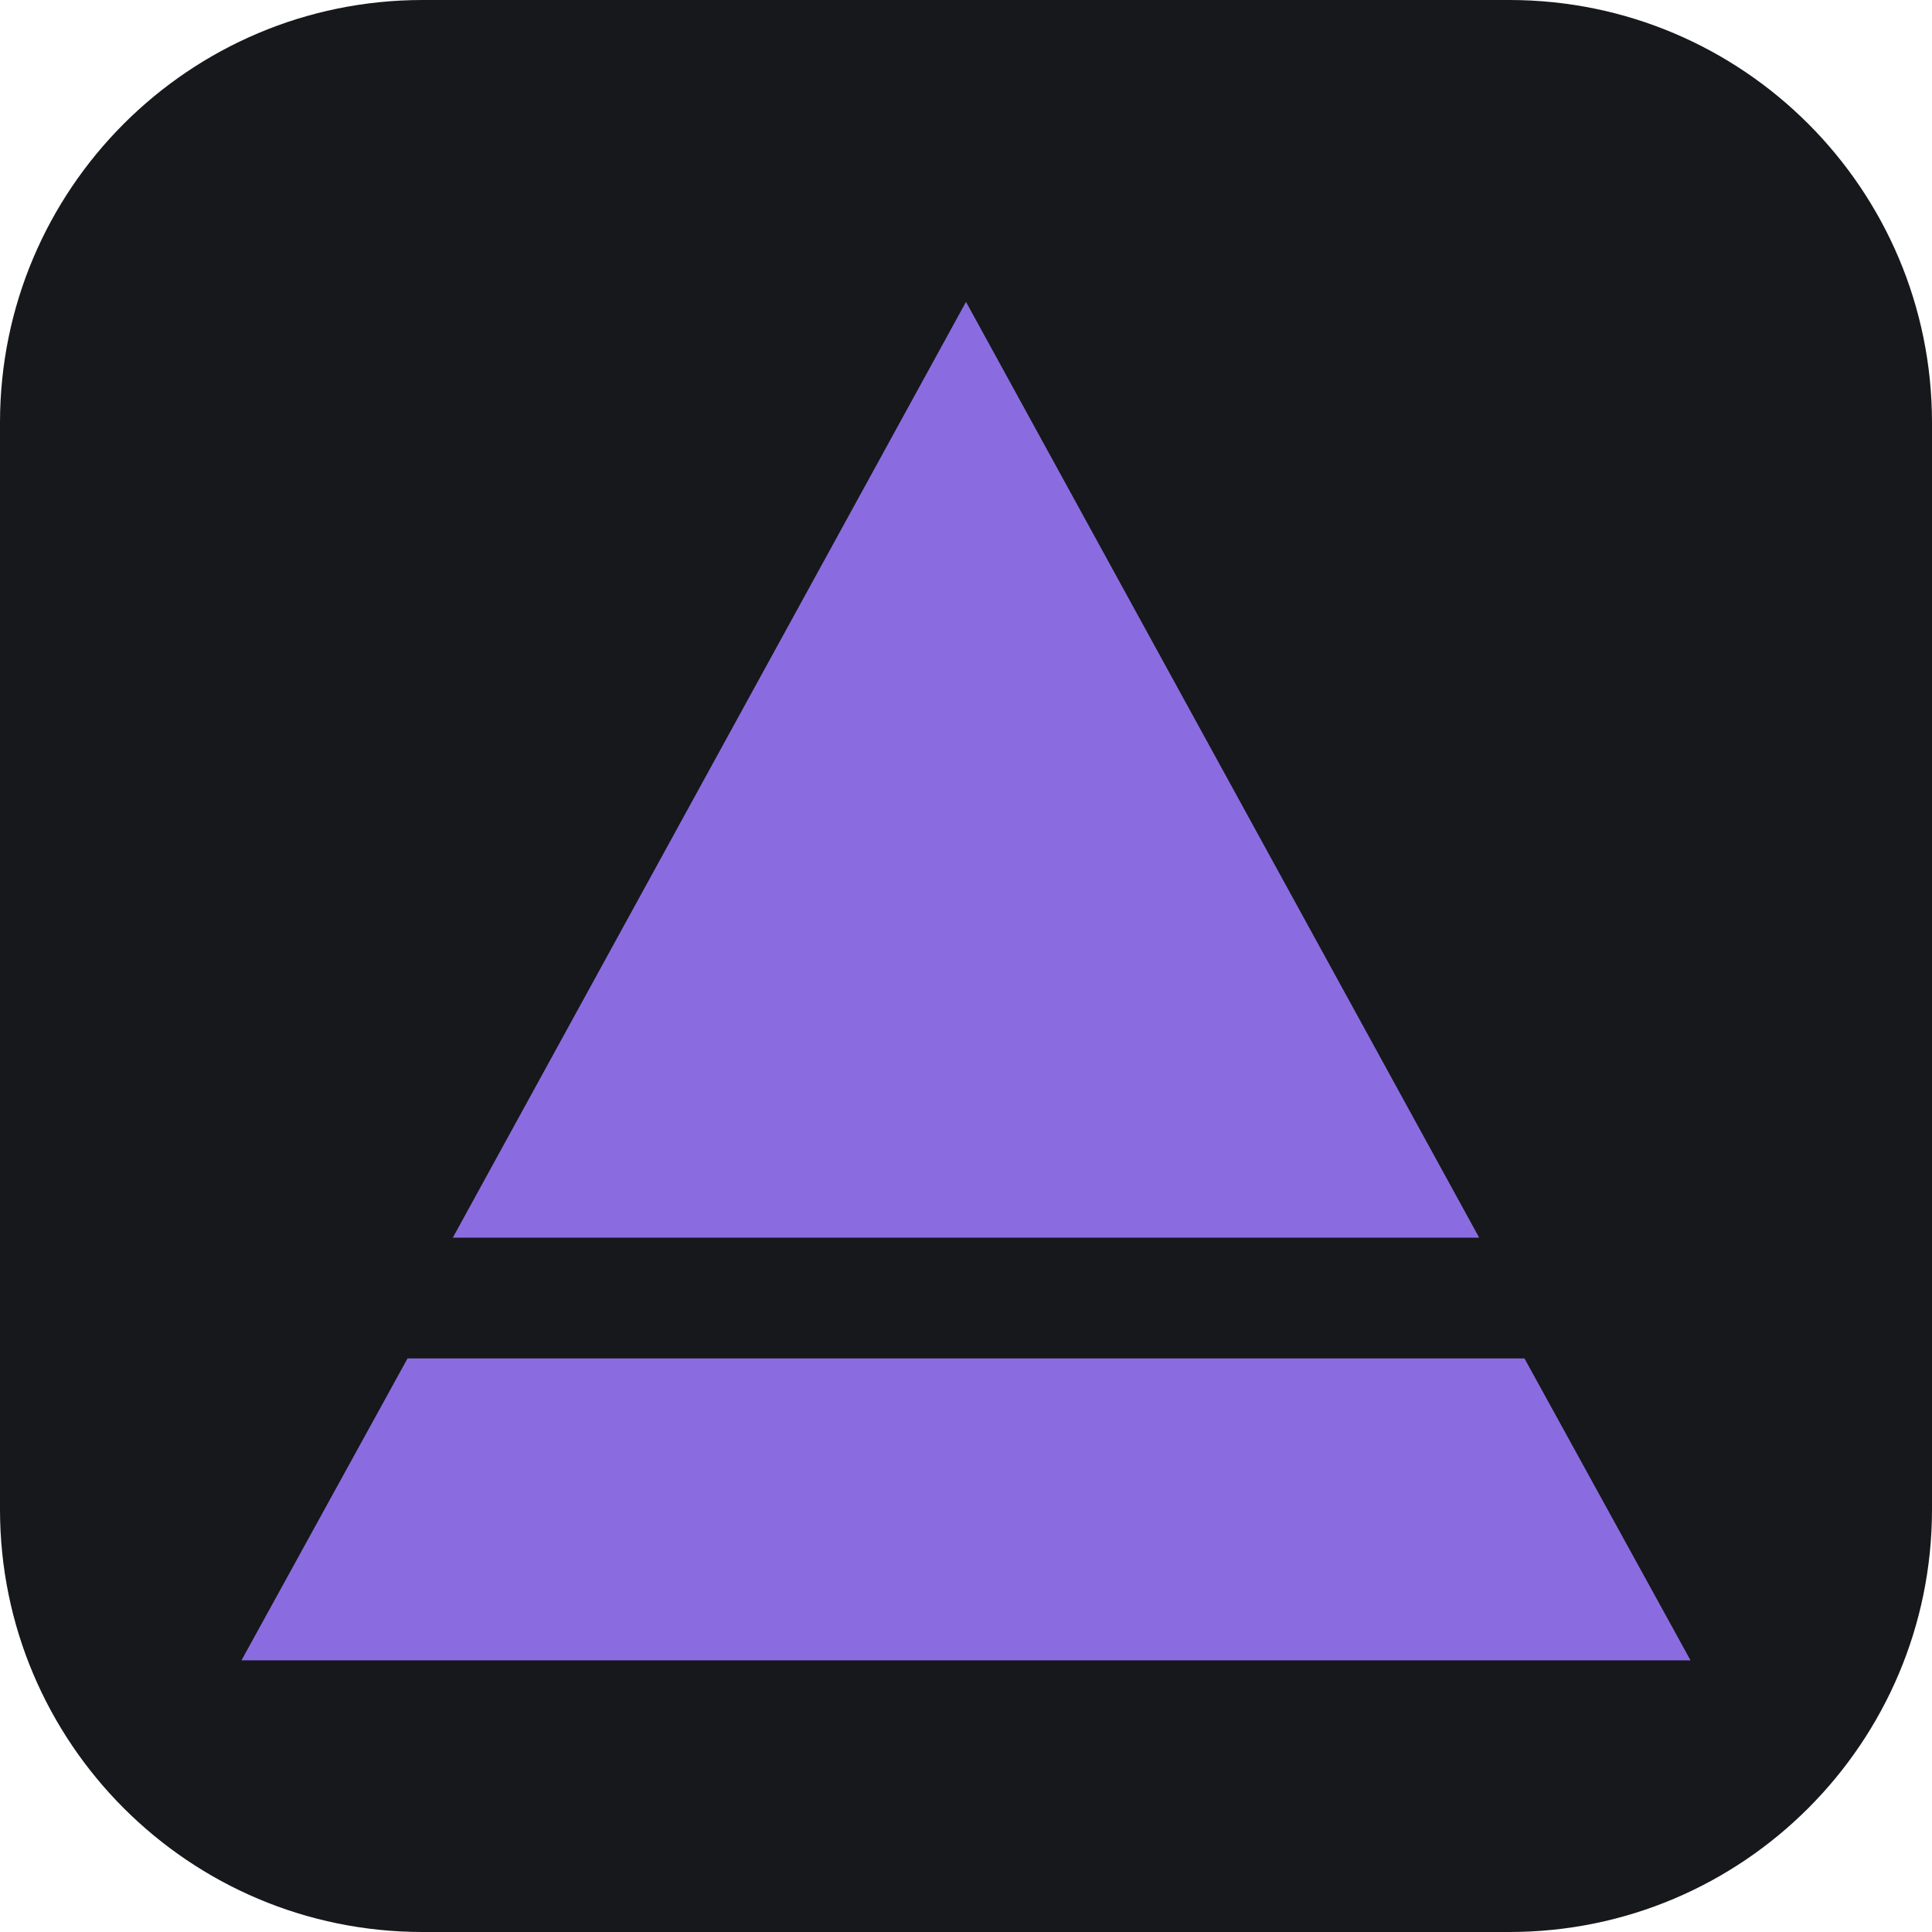
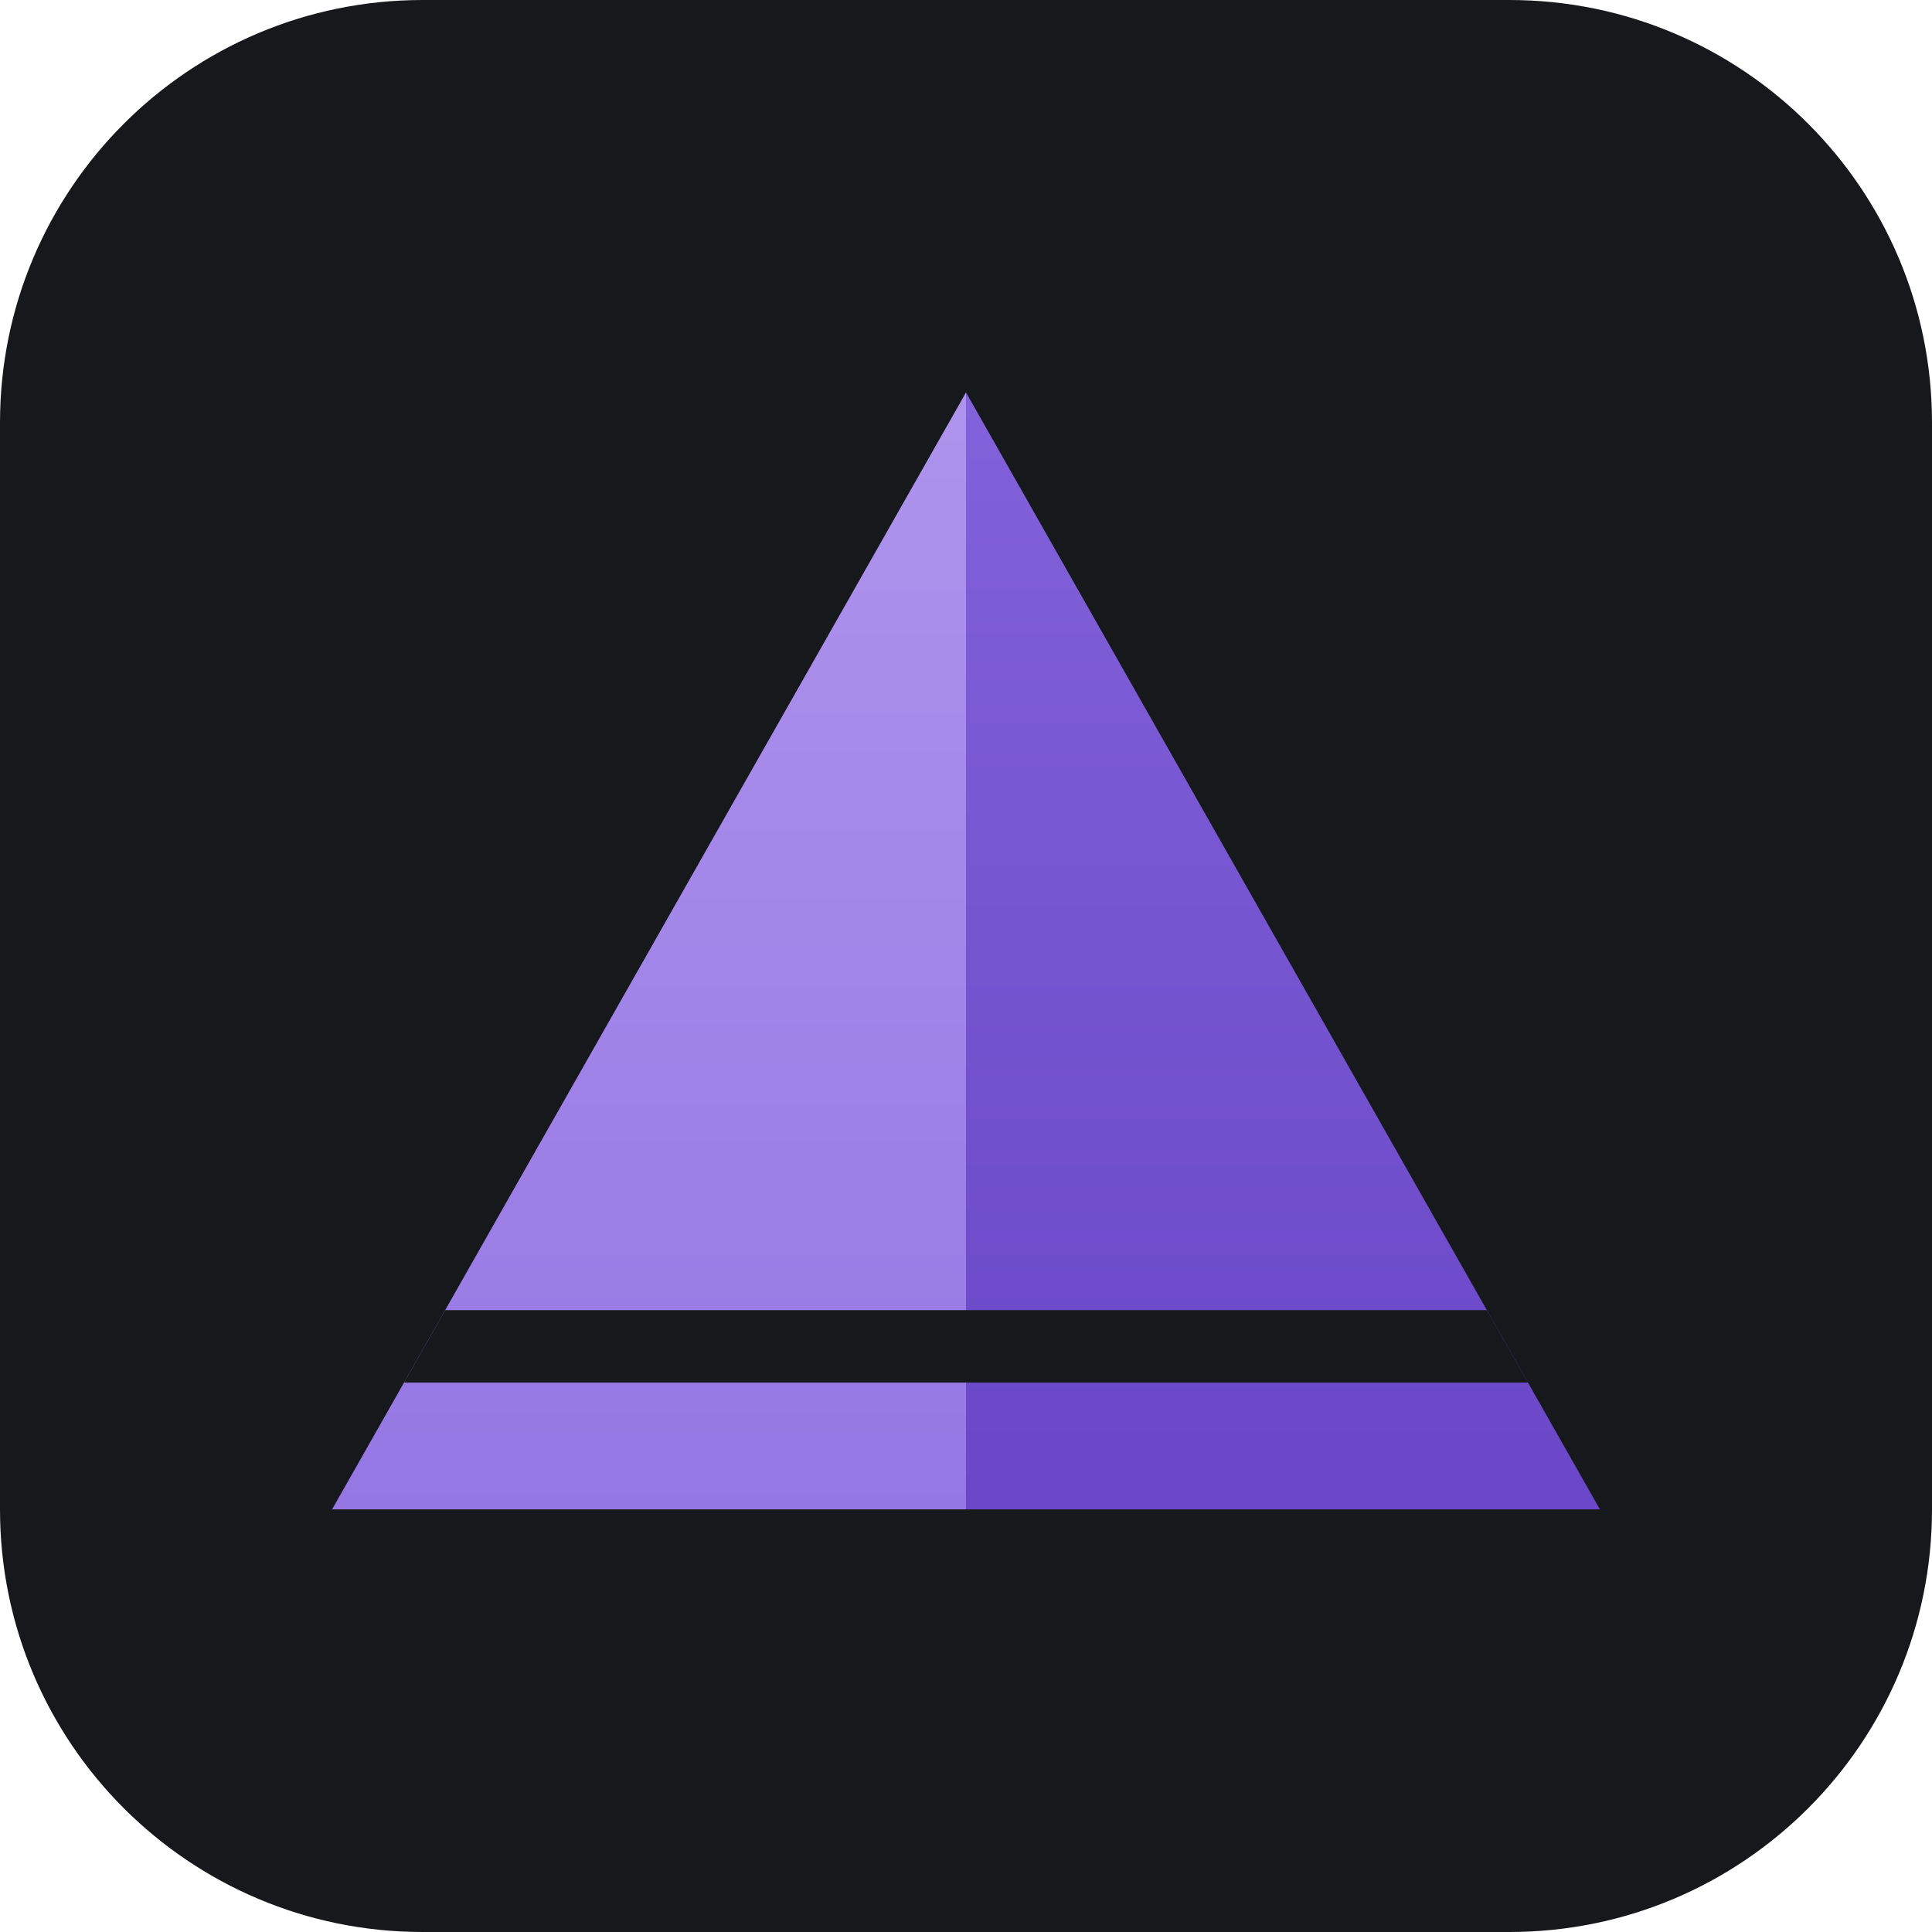
<svg xmlns="http://www.w3.org/2000/svg" viewBox="0 0 64 64" width="64" height="64">
+   <defs>
+     <linearGradient id="lit" x1="0" y1="0" x2="0" y2="1">
+       <stop offset="0" stop-color="#b79ef0" />
+       <stop offset="1" stop-color="#8b6ce0" />
+     </linearGradient>
+     <linearGradient id="shade" x1="0" y1="0" x2="0" y2="1">
+       <stop offset="0" stop-color="#8b6ce0" />
+       <stop offset="1" stop-color="#5f3cc0" />
+     </linearGradient>
+     <clipPath id="tri">
+       <path d="M32 13 L53 50 L11 50 Z" />
+     </clipPath>
+   </defs>
  <rect width="64" height="64" rx="14" fill="#16181c" />
-   <g fill="#8b6ce0">
-     <path d="M32 10 L49 41 L15 41 Z" />
-     <path d="M13.5 45 L50.5 45 L56 55 L8 55 Z" />
+   <g clip-path="url(#tri)">
+     <rect x="0" y="0" width="32" height="64" fill="url(#lit)" />
+     <rect x="32" y="0" width="32" height="64" fill="url(#shade)" />
+     <rect x="0" y="43.4" width="64" height="2.4" fill="#16181c" />
  </g>
</svg>
